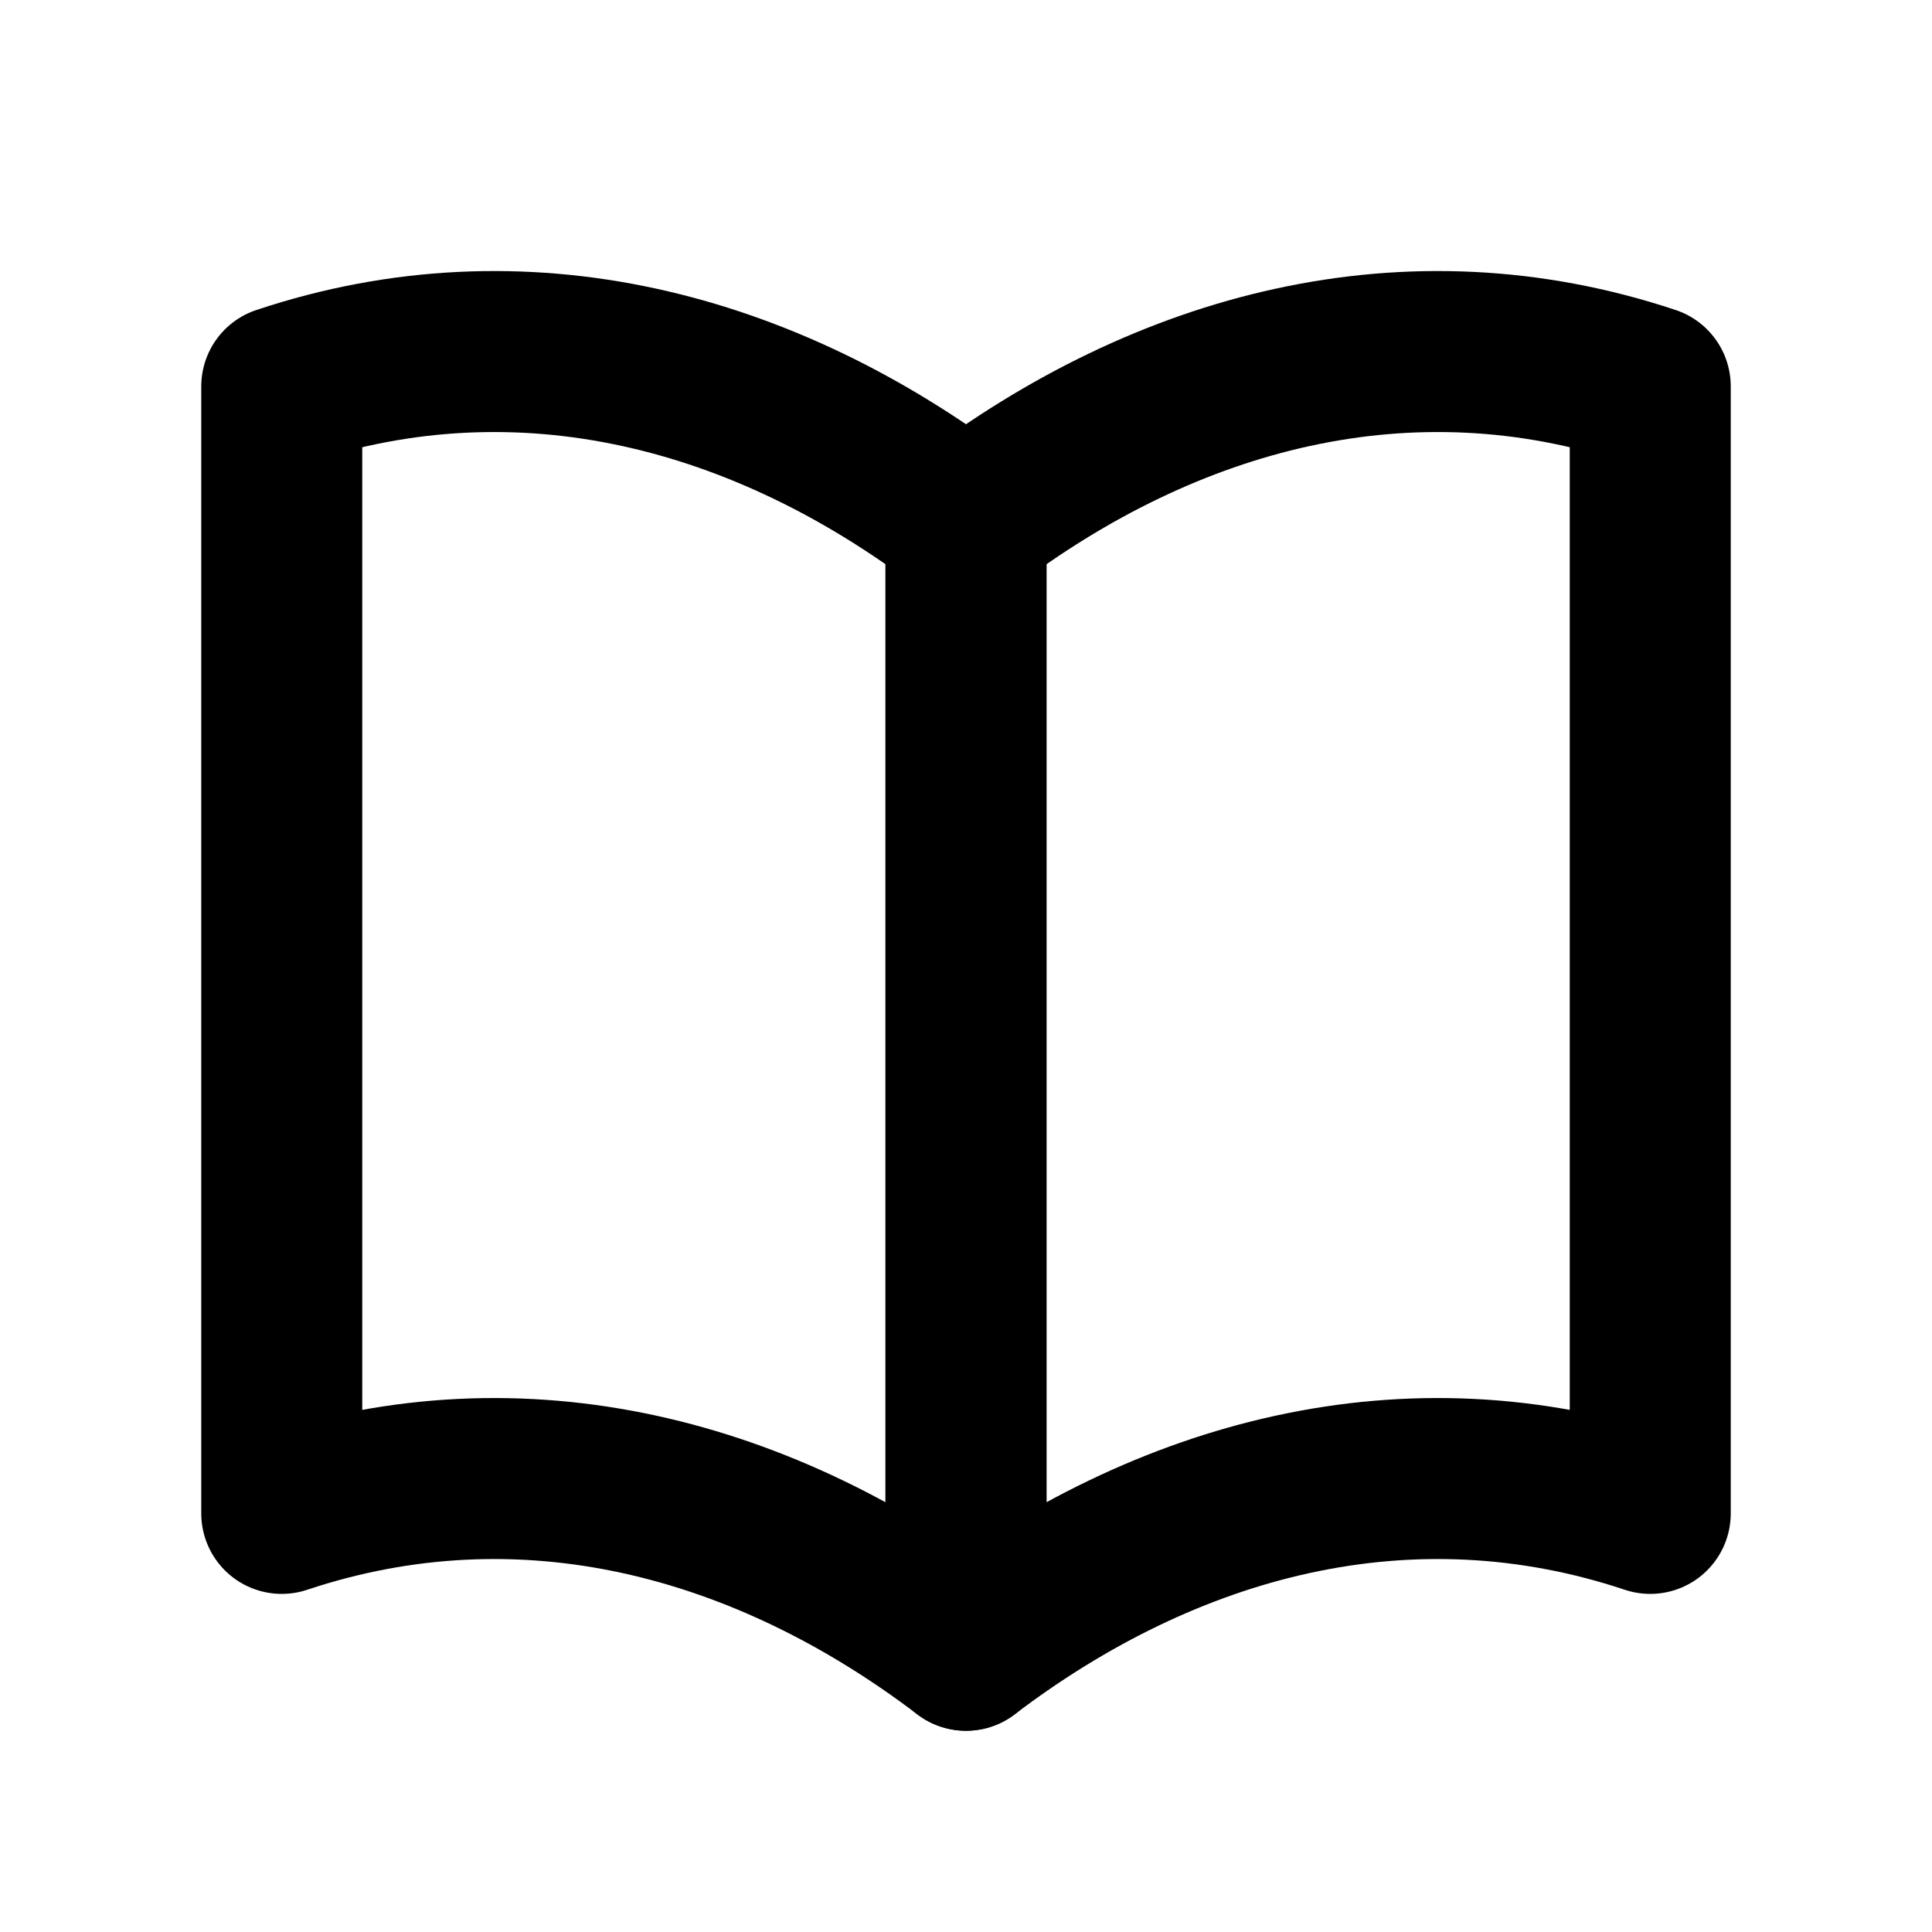
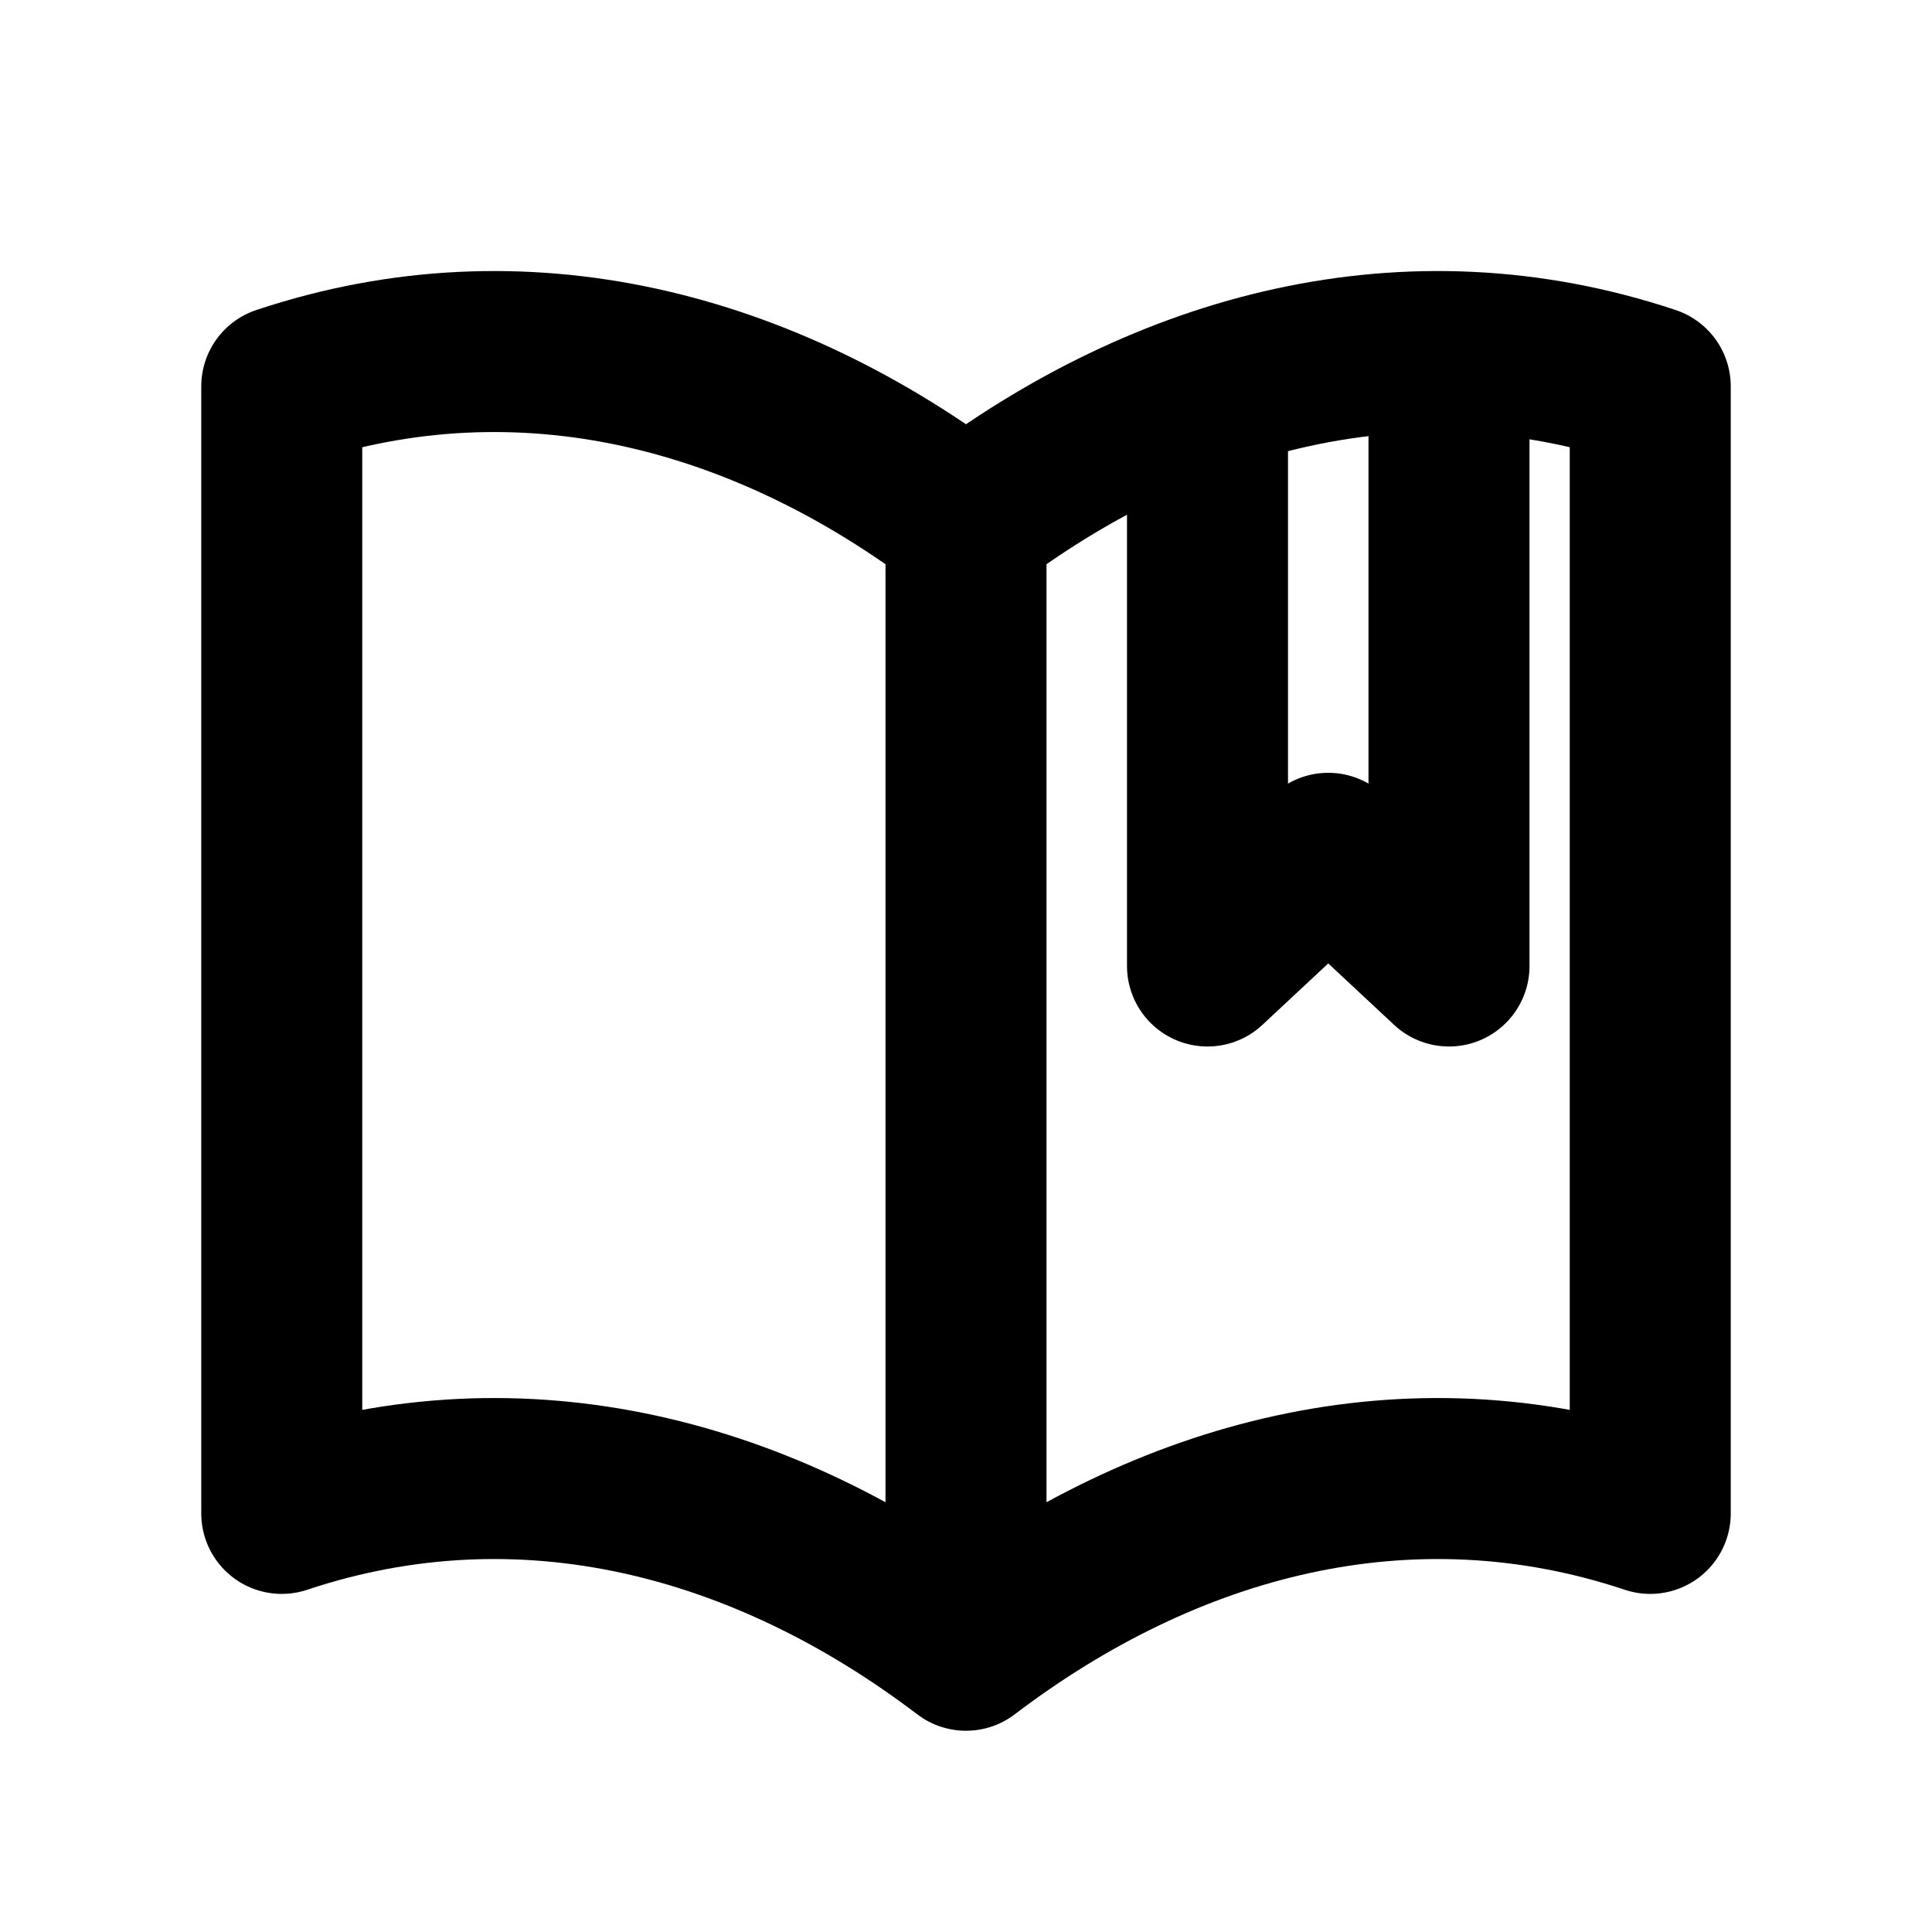
<svg xmlns="http://www.w3.org/2000/svg" viewBox="0 0 24 24" fill="none">
  <g stroke="currentColor" stroke-width="2" stroke-linecap="round" stroke-linejoin="round">
-     <path d="M3.5 4.8c3-1 6-.2 8.5 1.7v14c-2.5-1.9-5.5-2.7-8.5-1.7Z" />
-     <path d="M20.5 4.8c-3-1-6-.2-8.5 1.7v14c2.5-1.9 5.5-2.7 8.5-1.7Z" />
+     <path d="M12 6.5c-2.5-1.9-5.5-2.7-8.5-1.7v14c3-1 6-.2 8.5 1.7 2.5-1.9 5.5-2.7 8.5-1.7v-14c-3-1-6-.2-8.5 1.7v14" />
+     <path d="M15 5v7l1.5-1.4L18 12V4.5" />
  </g>
</svg>
